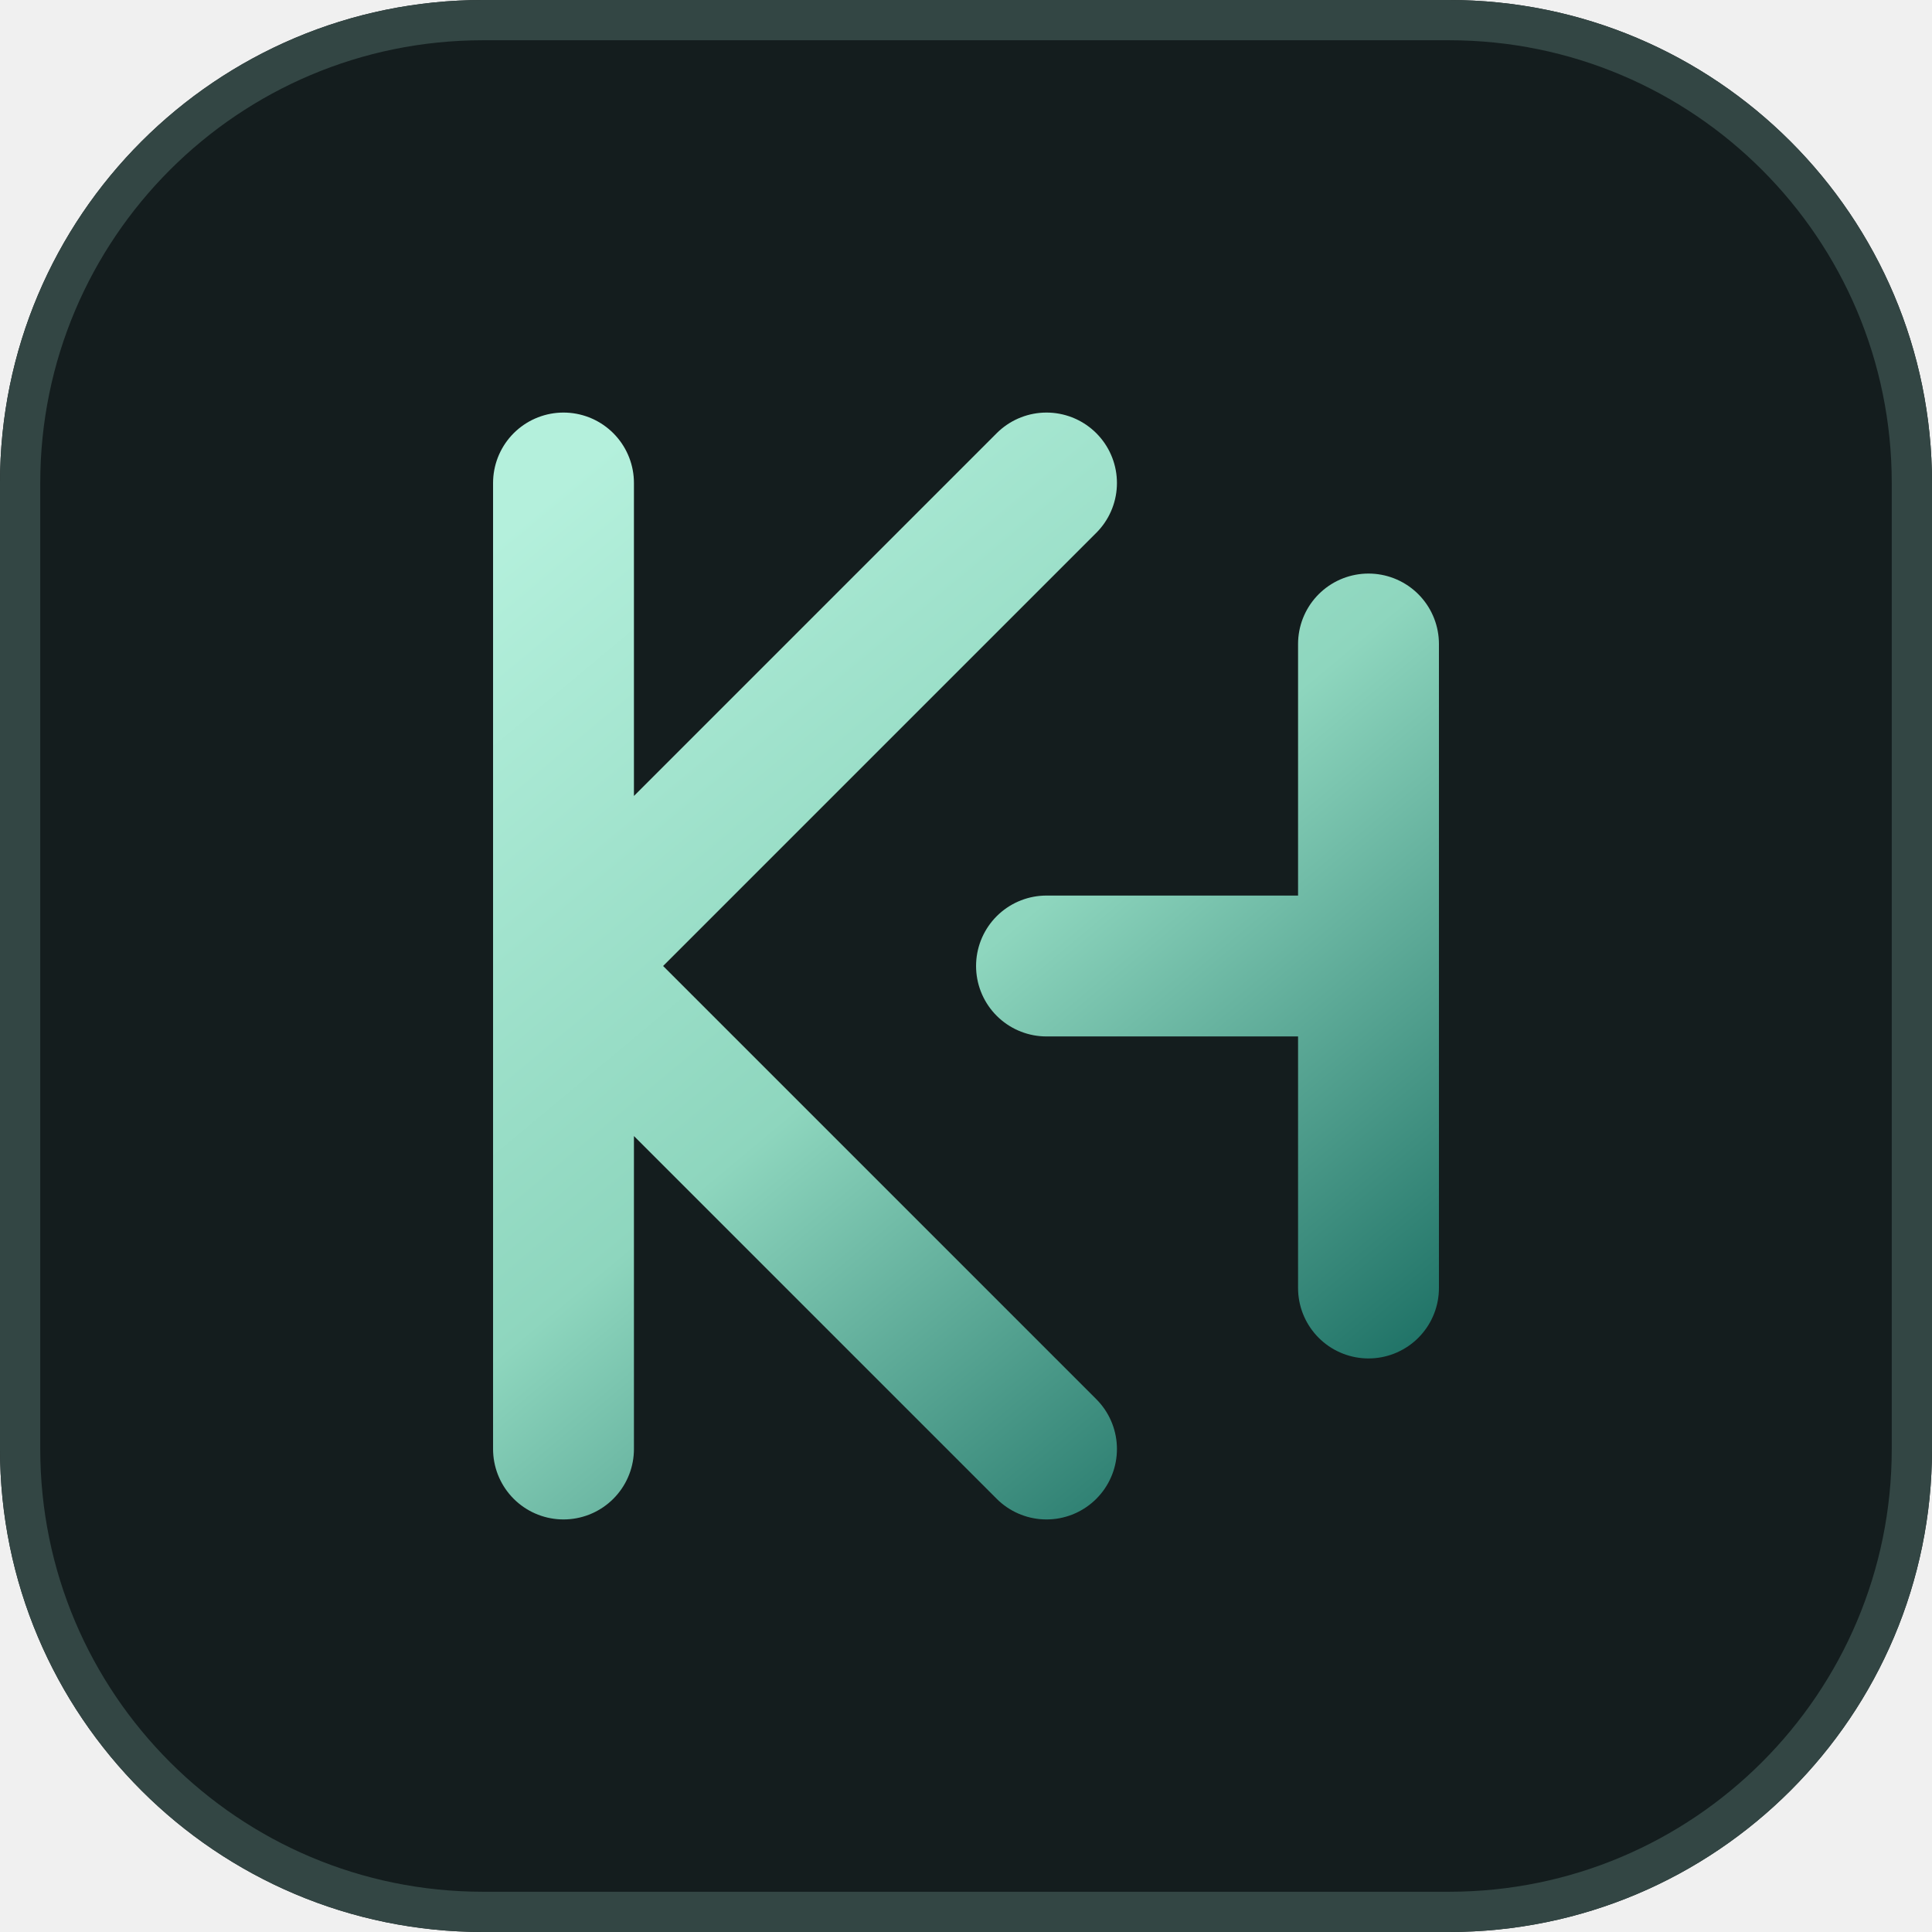
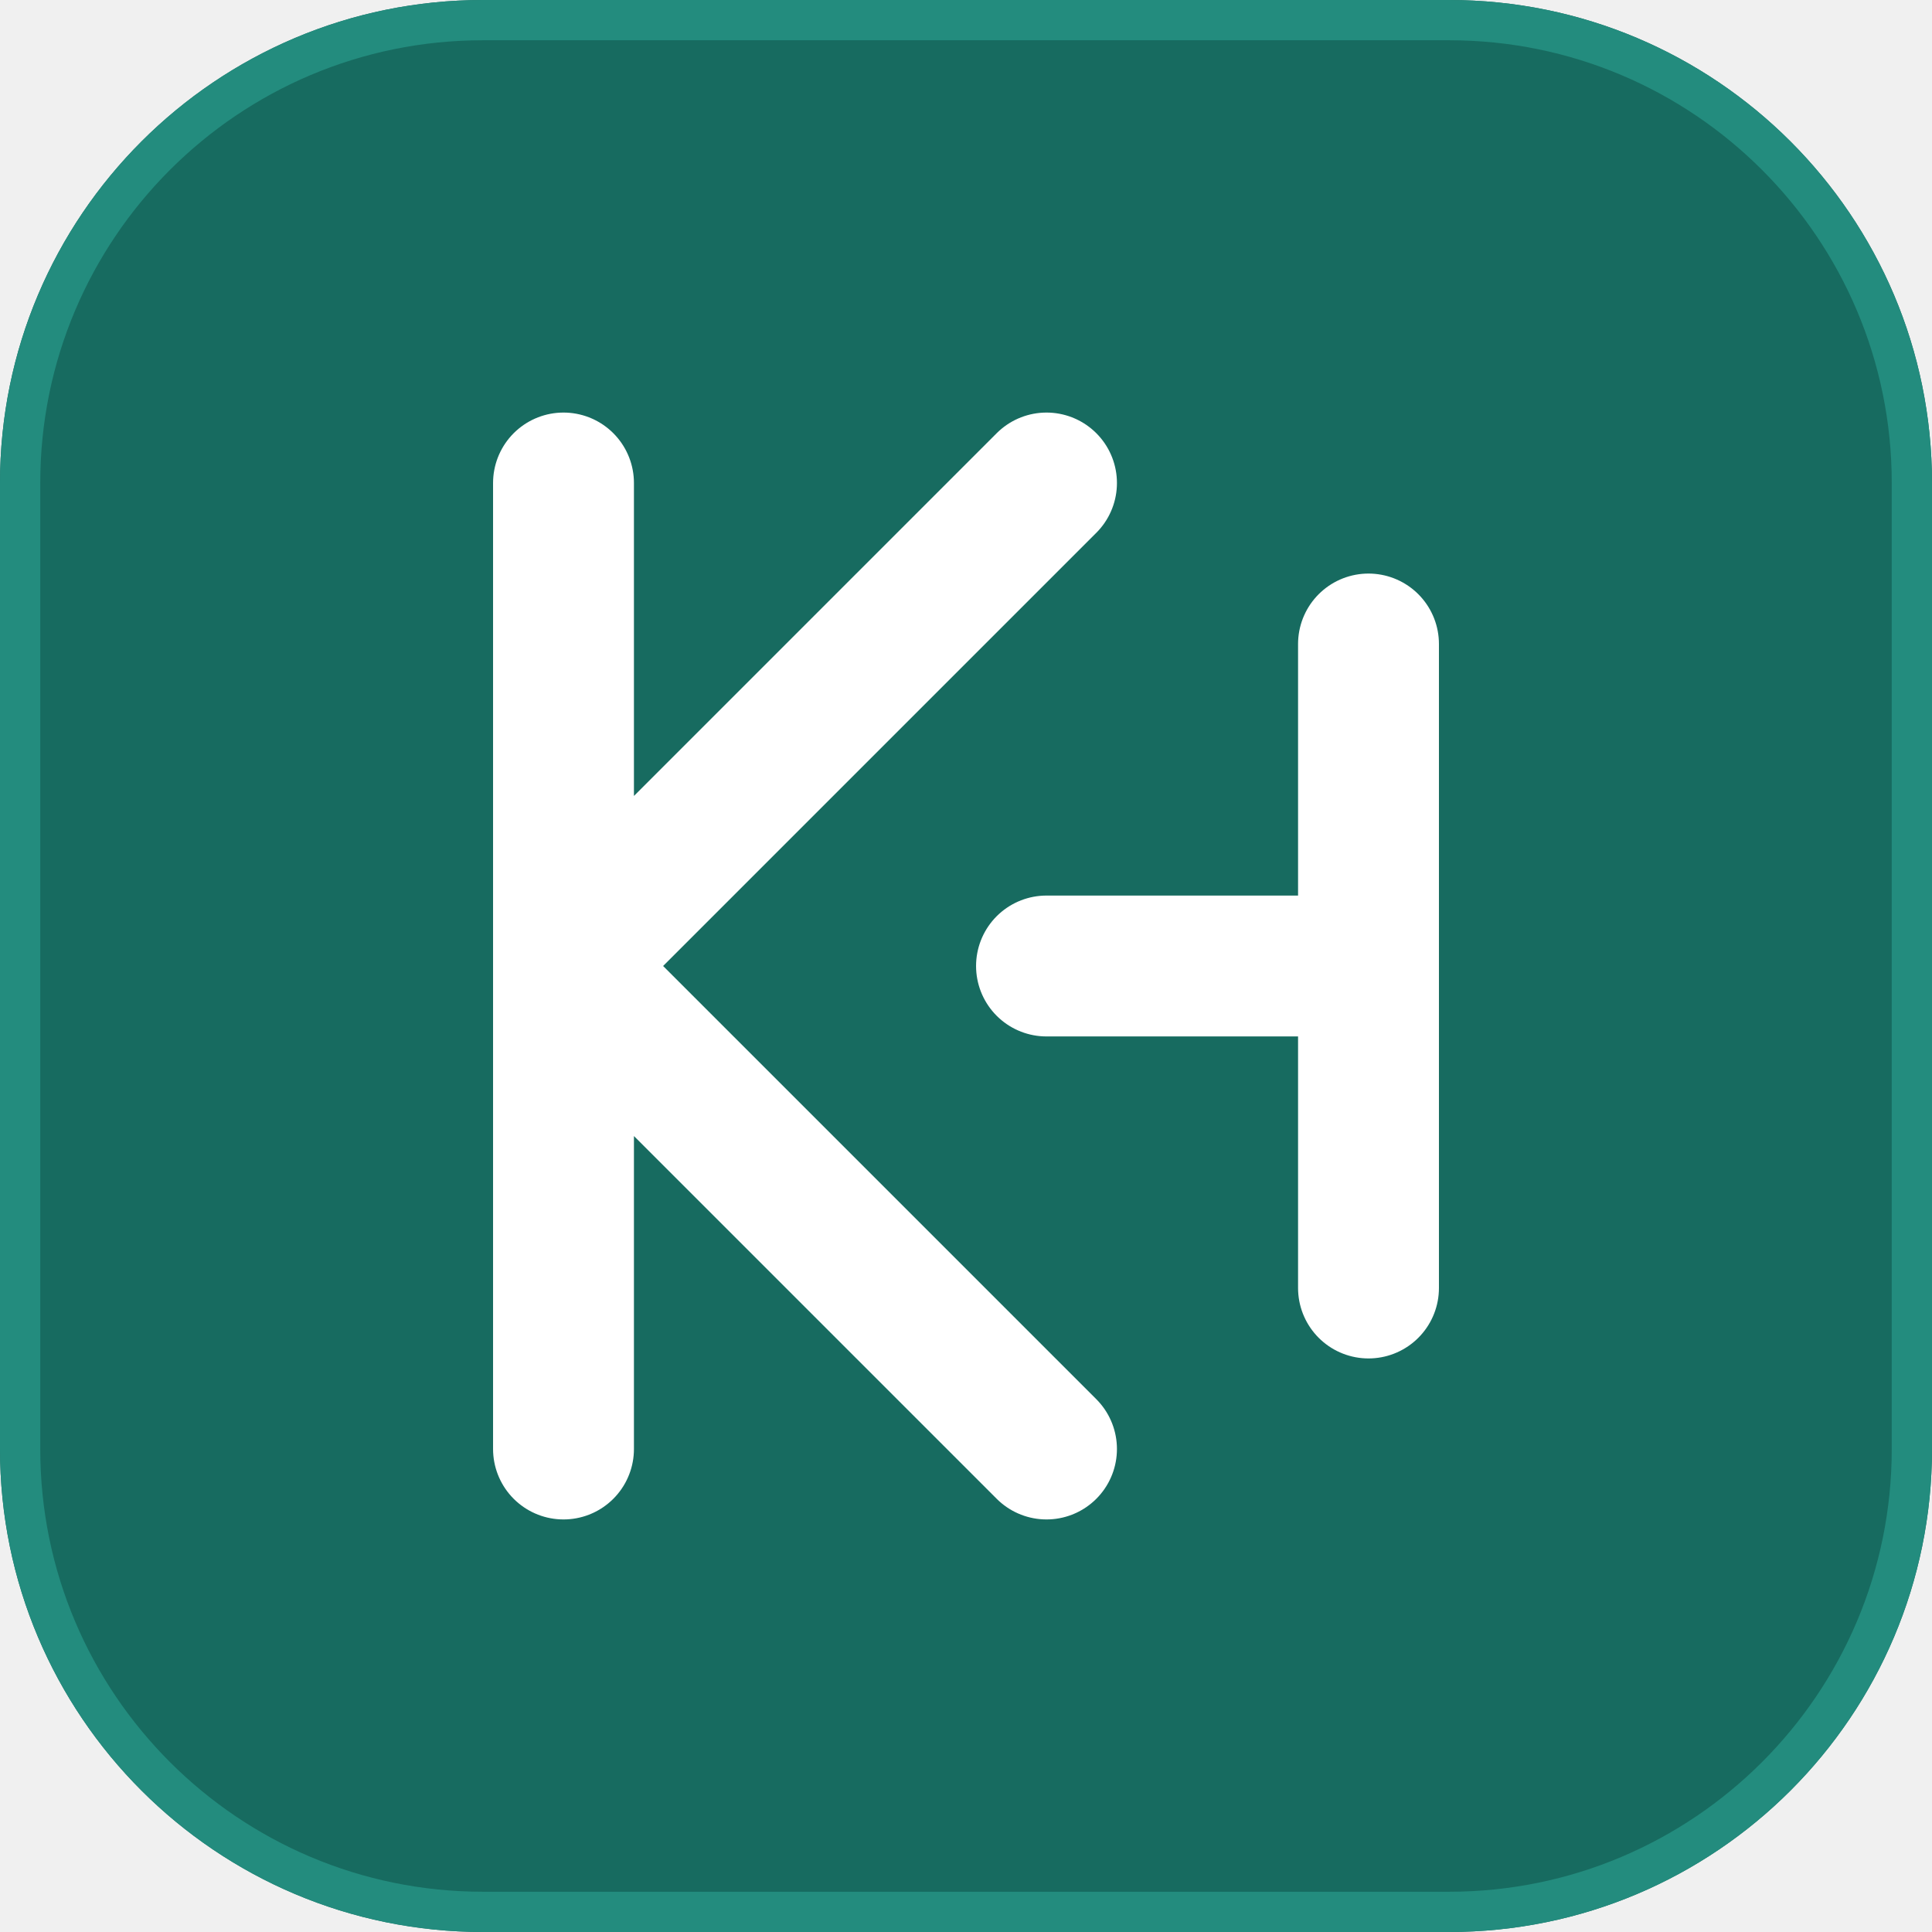
<svg xmlns="http://www.w3.org/2000/svg" viewBox="0 0 48 48" fill="none">
-   <rect width="48" height="48" rx="12" fill="#141d1e" />
-   <rect x="0.5" y="0.5" width="47" height="47" rx="11.5" stroke="#334644" />
-   <path d="M14 12V36M14 24L26 12M14 24L26 36M26 24H34M34 16V32" stroke="url(#tealGradient)" stroke-width="3.5" stroke-linecap="round" stroke-linejoin="round" />
-   <defs>
-     <linearGradient id="tealGradient" x1="14" y1="12" x2="34" y2="36" gradientUnits="userSpaceOnUse">
-       <stop stop-color="#B4F0DC" />
-       <stop offset="0.5" stop-color="#8ED6BE" />
-       <stop offset="1" stop-color="#176B60" />
-     </linearGradient>
-   </defs>
+   <rect width="48" height="48" rx="12" fill="#176b60" />
+   <rect x="0.5" y="0.5" width="47" height="47" rx="11.5" stroke="#238c7e" />
+   <path d="M14 12V36M14 24L26 12M14 24L26 36M26 24H34M34 16V32" stroke="#ffffff" stroke-width="3.5" stroke-linecap="round" stroke-linejoin="round" />
</svg>
